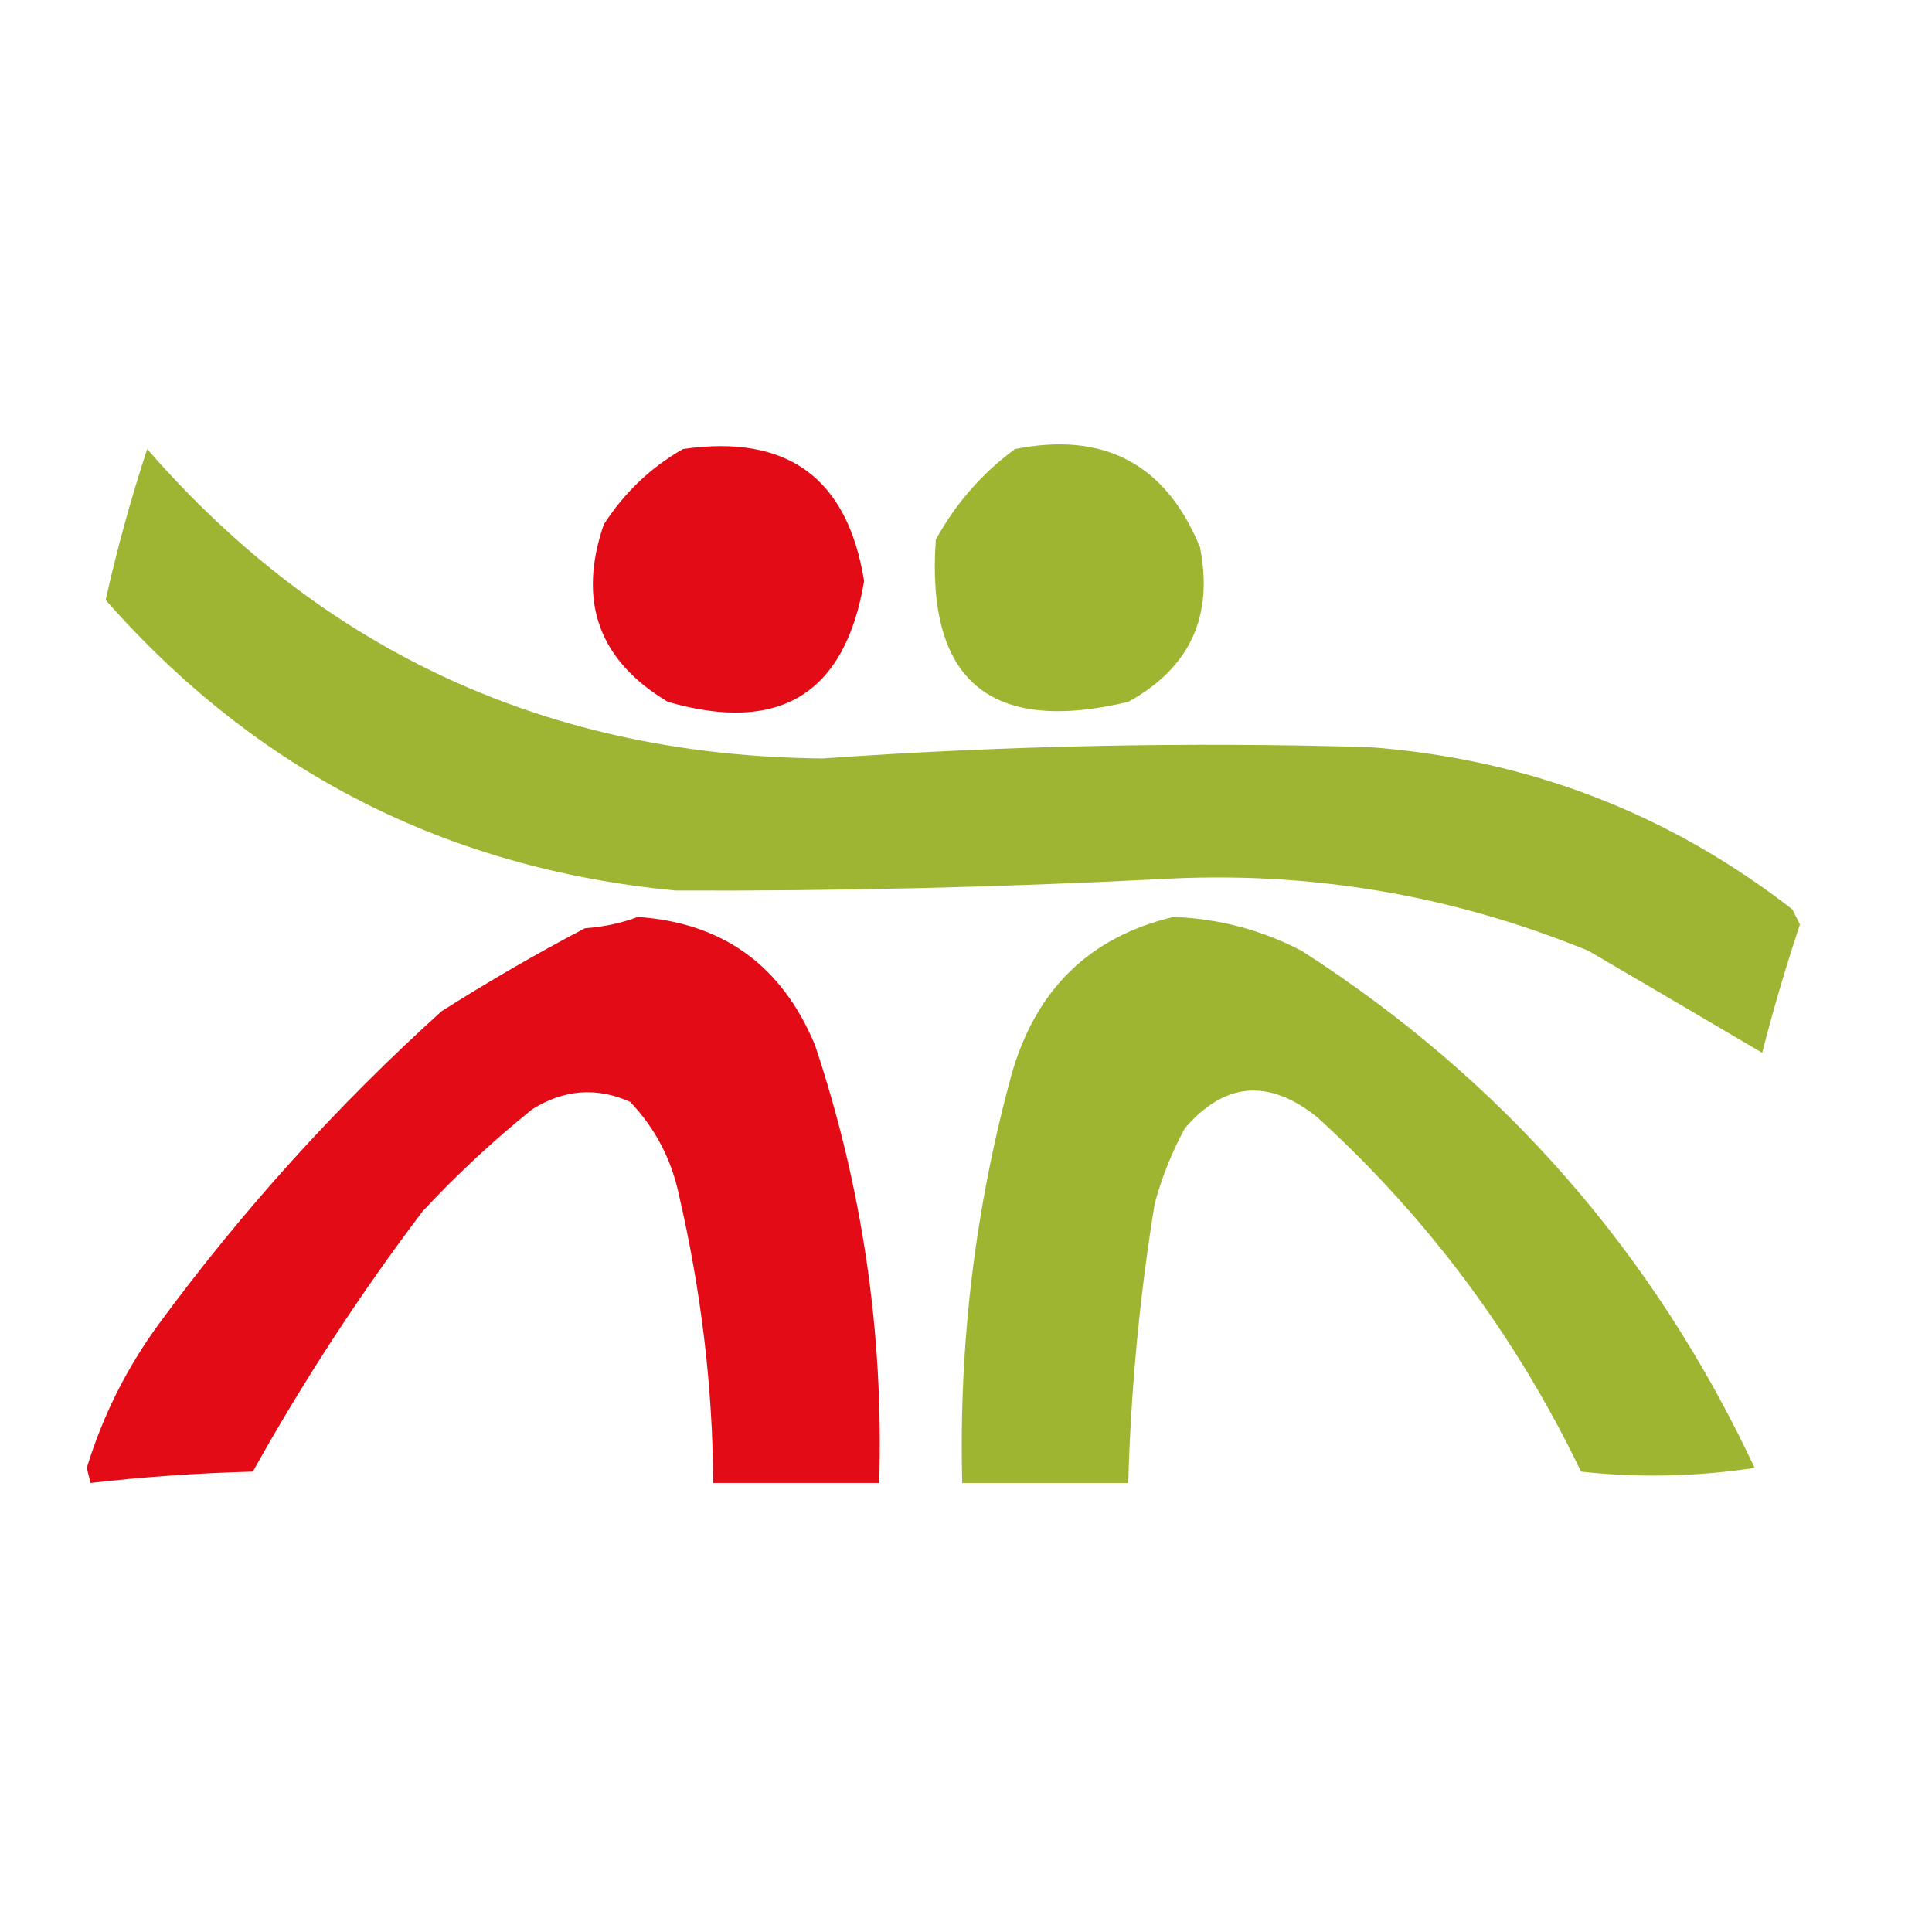
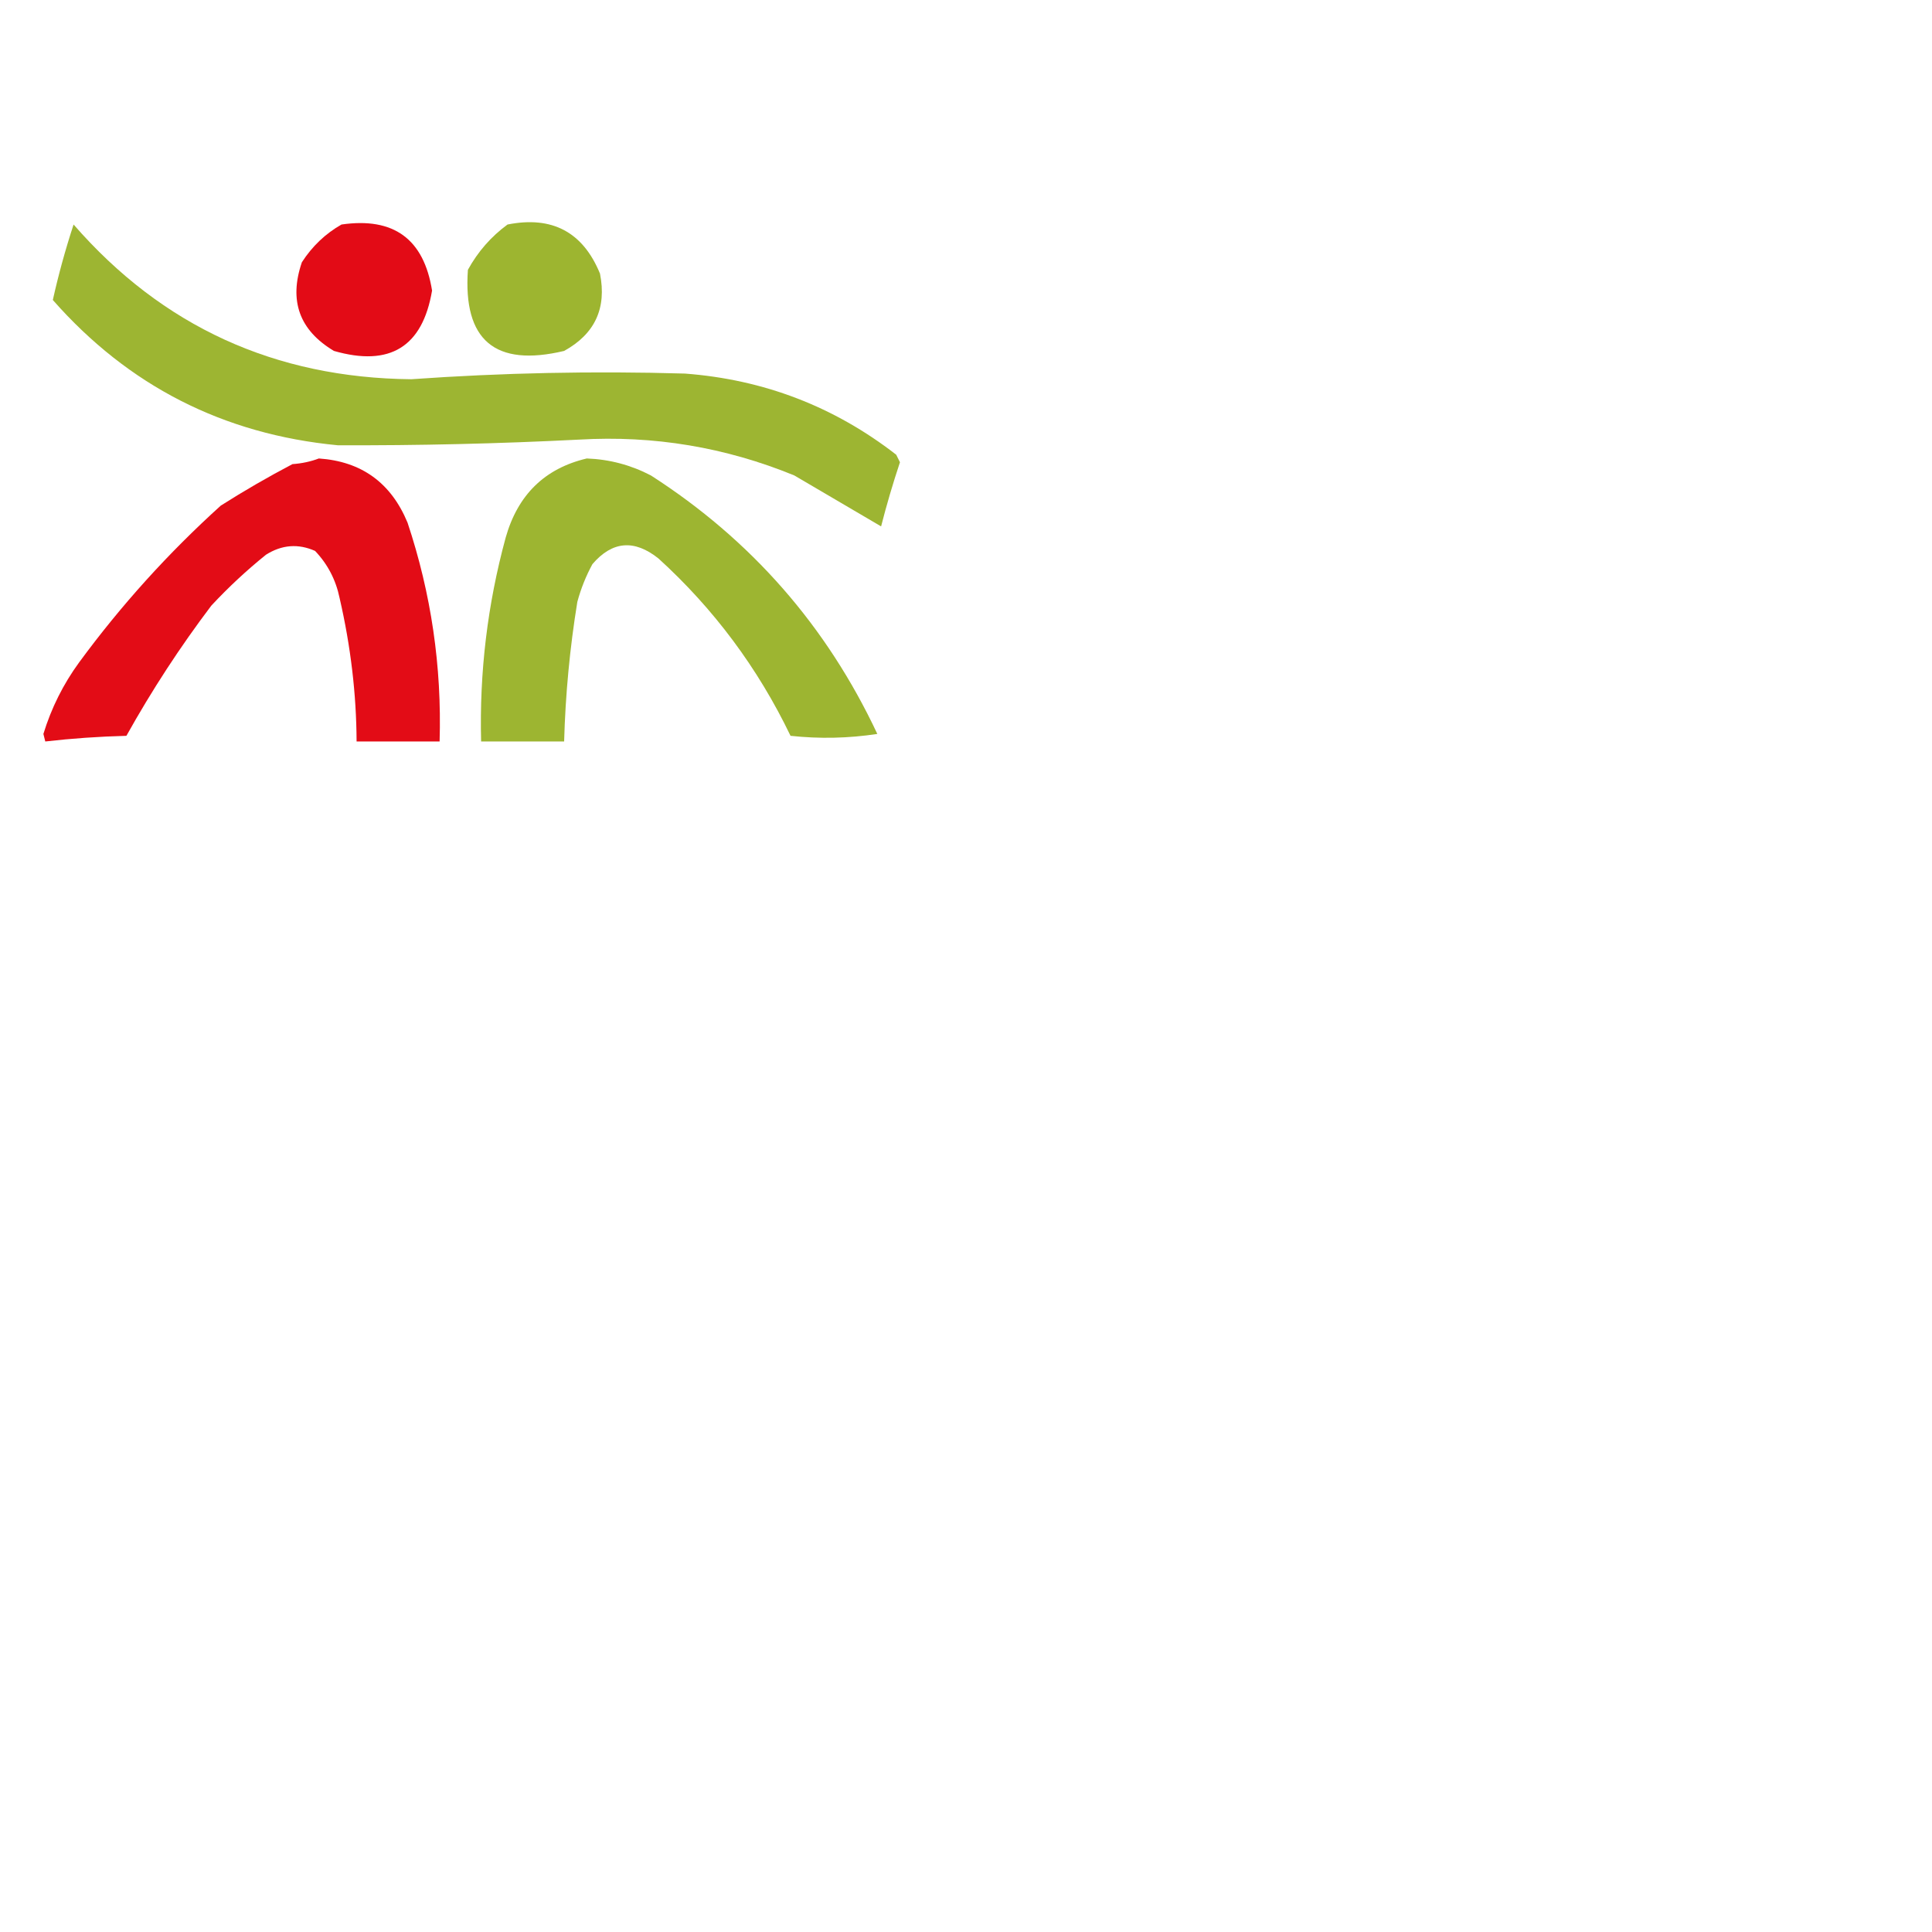
- <svg xmlns="http://www.w3.org/2000/svg" version="1.1" width="256px" height="256px" style="shape-rendering:geometricPrecision; text-rendering:geometricPrecision; image-rendering:optimizeQuality; fill-rule:evenodd; clip-rule:evenodd">
+ <svg xmlns="http://www.w3.org/2000/svg" version="1.1" width="512px" height="512px" style="shape-rendering:geometricPrecision; text-rendering:geometricPrecision; image-rendering:optimizeQuality; fill-rule:evenodd; clip-rule:evenodd">
  <g>
    <path style="opacity:0.985" fill="#e30813" d="M 90.5,59.5 C 104.313,57.491 112.313,63.325 114.5,77C 111.988,91.936 103.321,97.269 88.5,93C 79.344,87.537 76.511,79.704 80,69.5C 82.738,65.26 86.238,61.926 90.5,59.5 Z" />
  </g>
  <g>
    <path style="opacity:0.95" fill="#98b126" d="M 134.5,59.5 C 146.308,57.152 154.475,61.486 159,72.5C 160.824,81.668 157.658,88.501 149.5,93C 131.188,97.35 122.688,90.183 124,71.5C 126.649,66.689 130.149,62.689 134.5,59.5 Z" />
  </g>
  <g>
    <path style="opacity:0.946" fill="#98b127" d="M 19.5,59.5 C 43.006,86.496 72.839,100.163 109,100.5C 133.134,98.791 157.301,98.291 181.5,99C 202.397,100.573 221.064,107.74 237.5,120.5C 237.833,121.167 238.167,121.833 238.5,122.5C 236.624,128.126 234.957,133.792 233.5,139.5C 225.932,135.041 218.266,130.541 210.5,126C 192.234,118.514 173.234,115.347 153.5,116.5C 132.173,117.583 110.84,118.083 89.5,118C 59.184,115.093 34.017,102.259 14,79.5C 15.487,72.824 17.32,66.157 19.5,59.5 Z" />
  </g>
  <g>
    <path style="opacity:0.989" fill="#e30a14" d="M 84.5,121.5 C 95.785,122.271 103.618,127.938 108,138.5C 114.267,157.297 117.1,176.63 116.5,196.5C 109.167,196.5 101.833,196.5 94.5,196.5C 94.444,183.934 92.944,171.267 90,158.5C 89.011,153.688 86.844,149.521 83.5,146C 79.041,144.017 74.708,144.35 70.5,147C 65.366,151.133 60.532,155.633 56,160.5C 47.713,171.46 40.213,182.96 33.5,195C 26.253,195.185 19.087,195.685 12,196.5C 11.833,195.833 11.667,195.167 11.5,194.5C 13.61,187.614 16.776,181.281 21,175.5C 32.078,160.42 44.578,146.587 58.5,134C 64.67,130.081 71.003,126.414 77.5,123C 80.036,122.814 82.369,122.314 84.5,121.5 Z" />
  </g>
  <g>
    <path style="opacity:0.953" fill="#98b127" d="M 155.5,121.5 C 161.511,121.723 167.177,123.223 172.5,126C 199.071,143.071 219.071,165.904 232.5,194.5C 224.855,195.665 217.188,195.831 209.5,195C 200.852,177.028 189.185,161.361 174.5,148C 168.086,142.88 162.253,143.38 157,149.5C 155.275,152.674 153.942,156.007 153,159.5C 151.007,171.754 149.84,184.087 149.5,196.5C 142.167,196.5 134.833,196.5 127.5,196.5C 127.028,178.152 129.195,160.152 134,142.5C 137.203,131.127 144.37,124.127 155.5,121.5 Z" />
  </g>
</svg>
